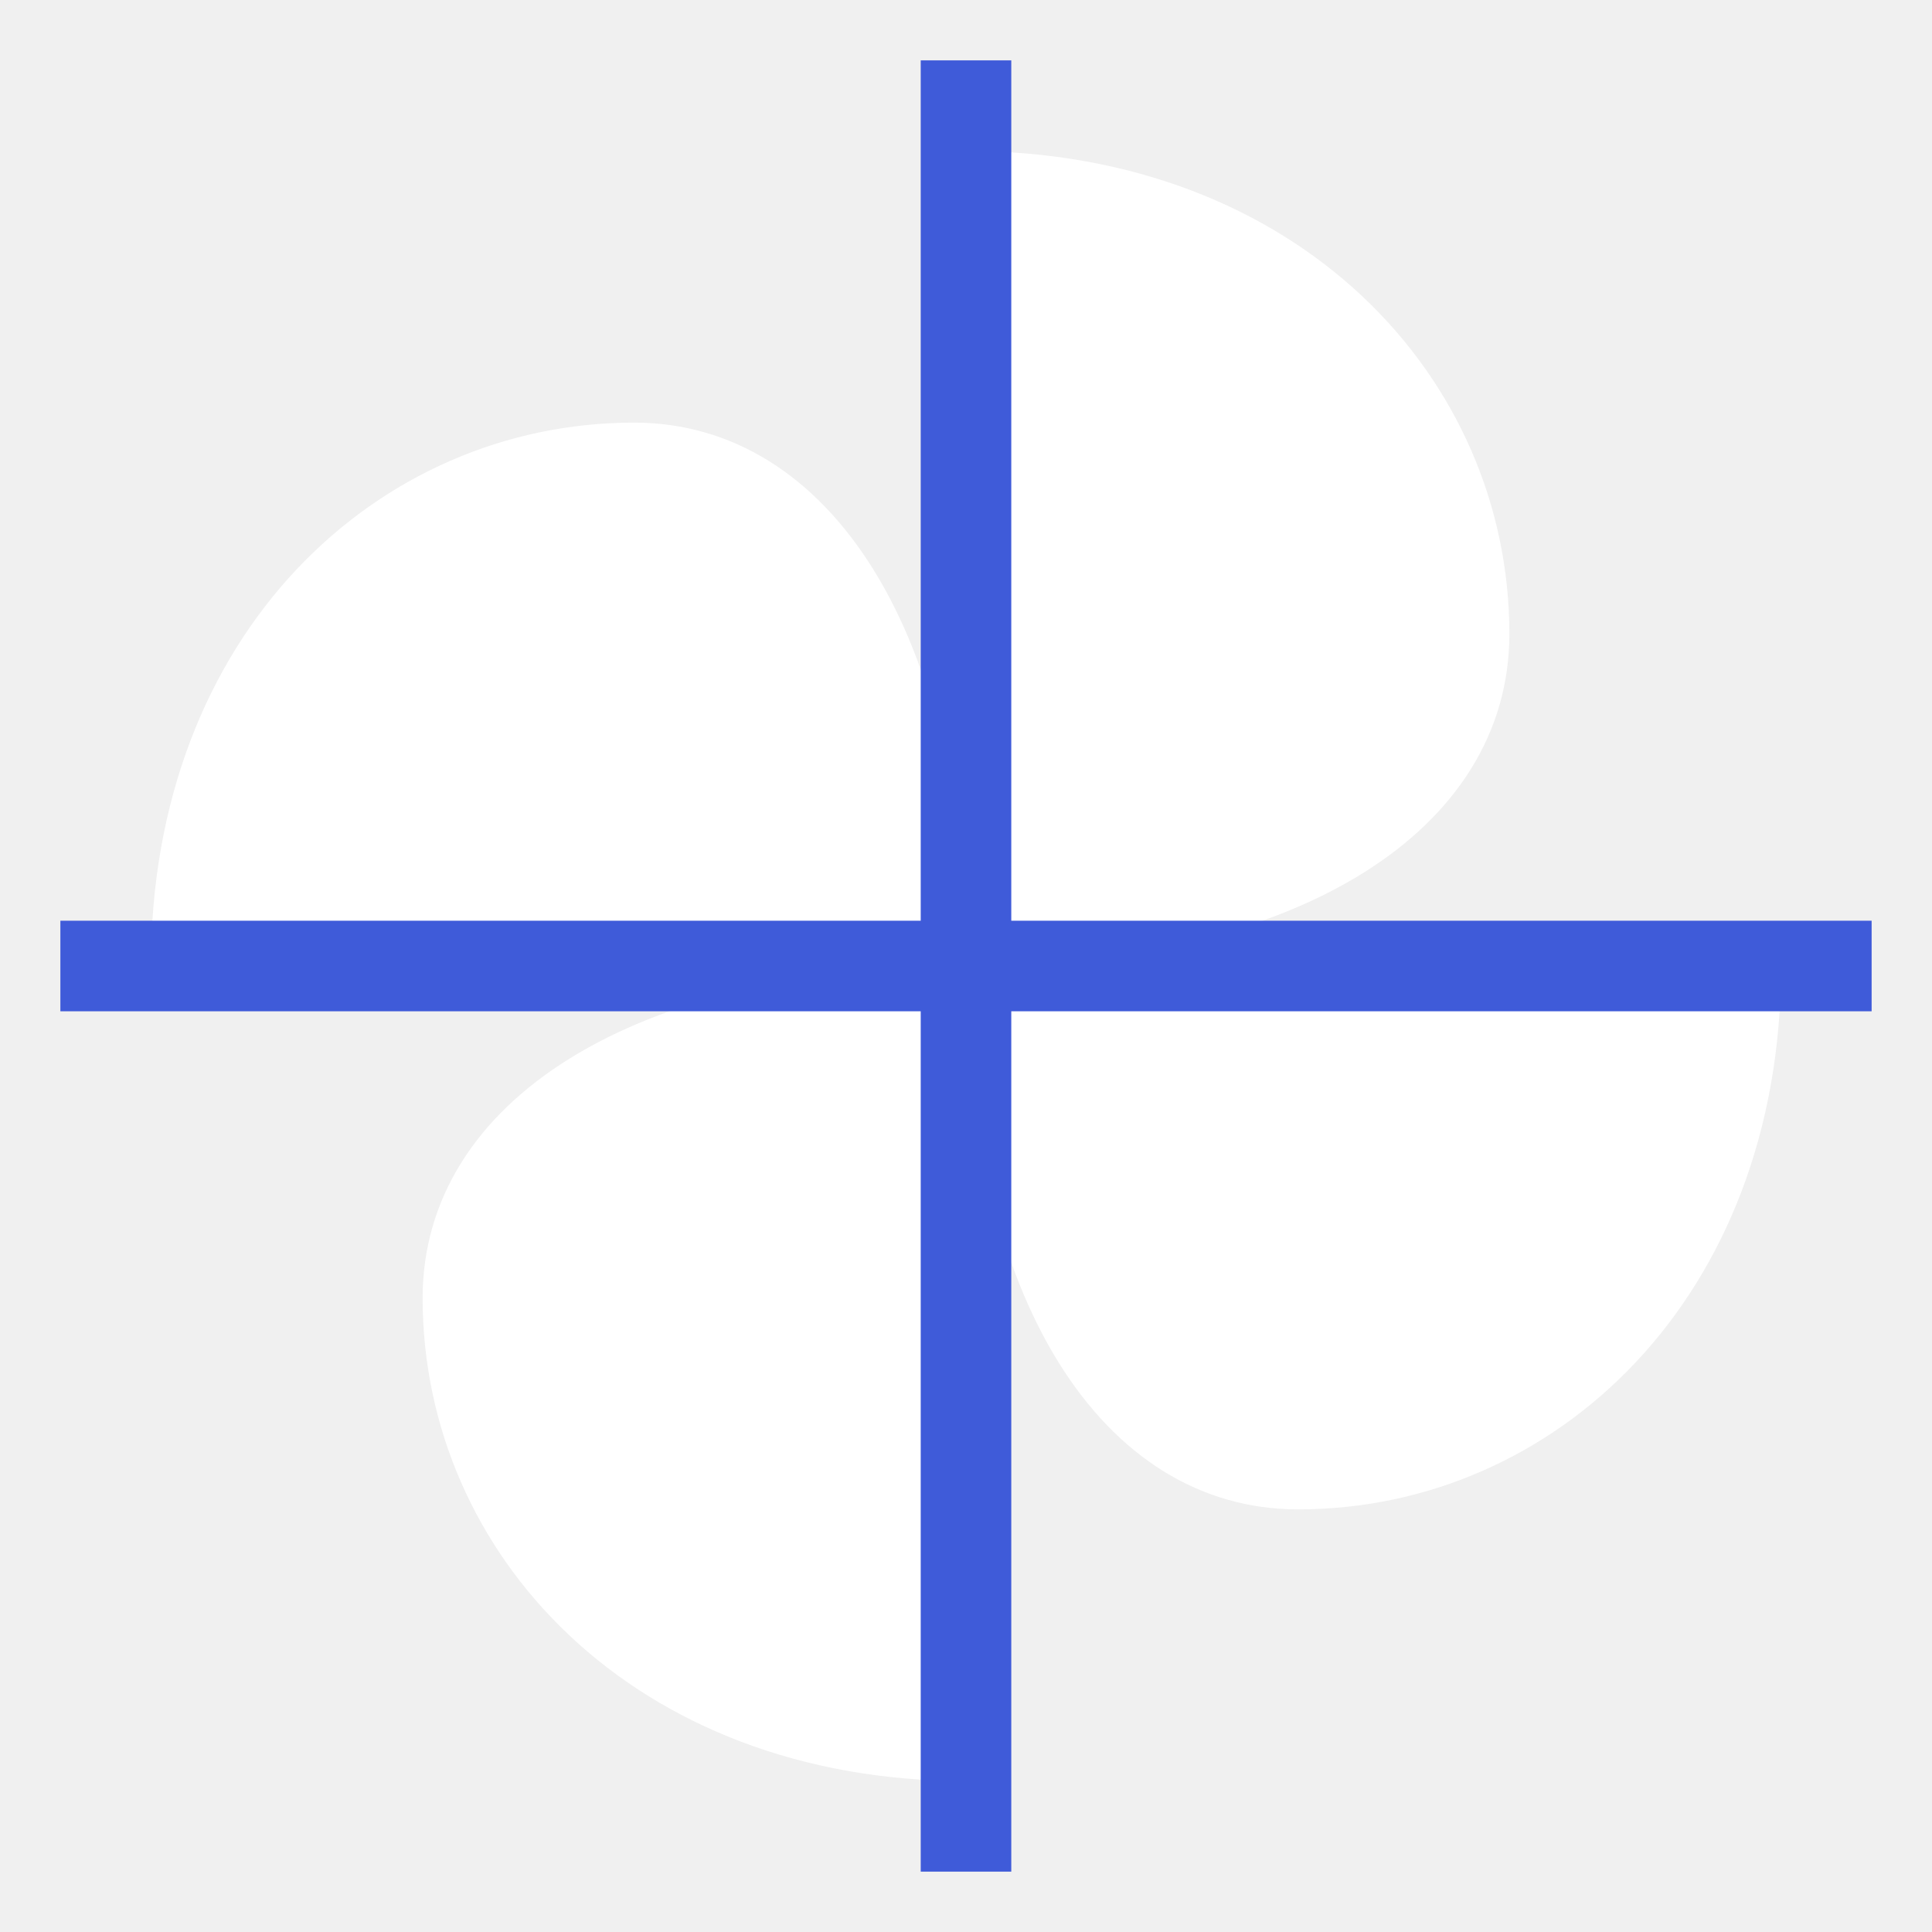
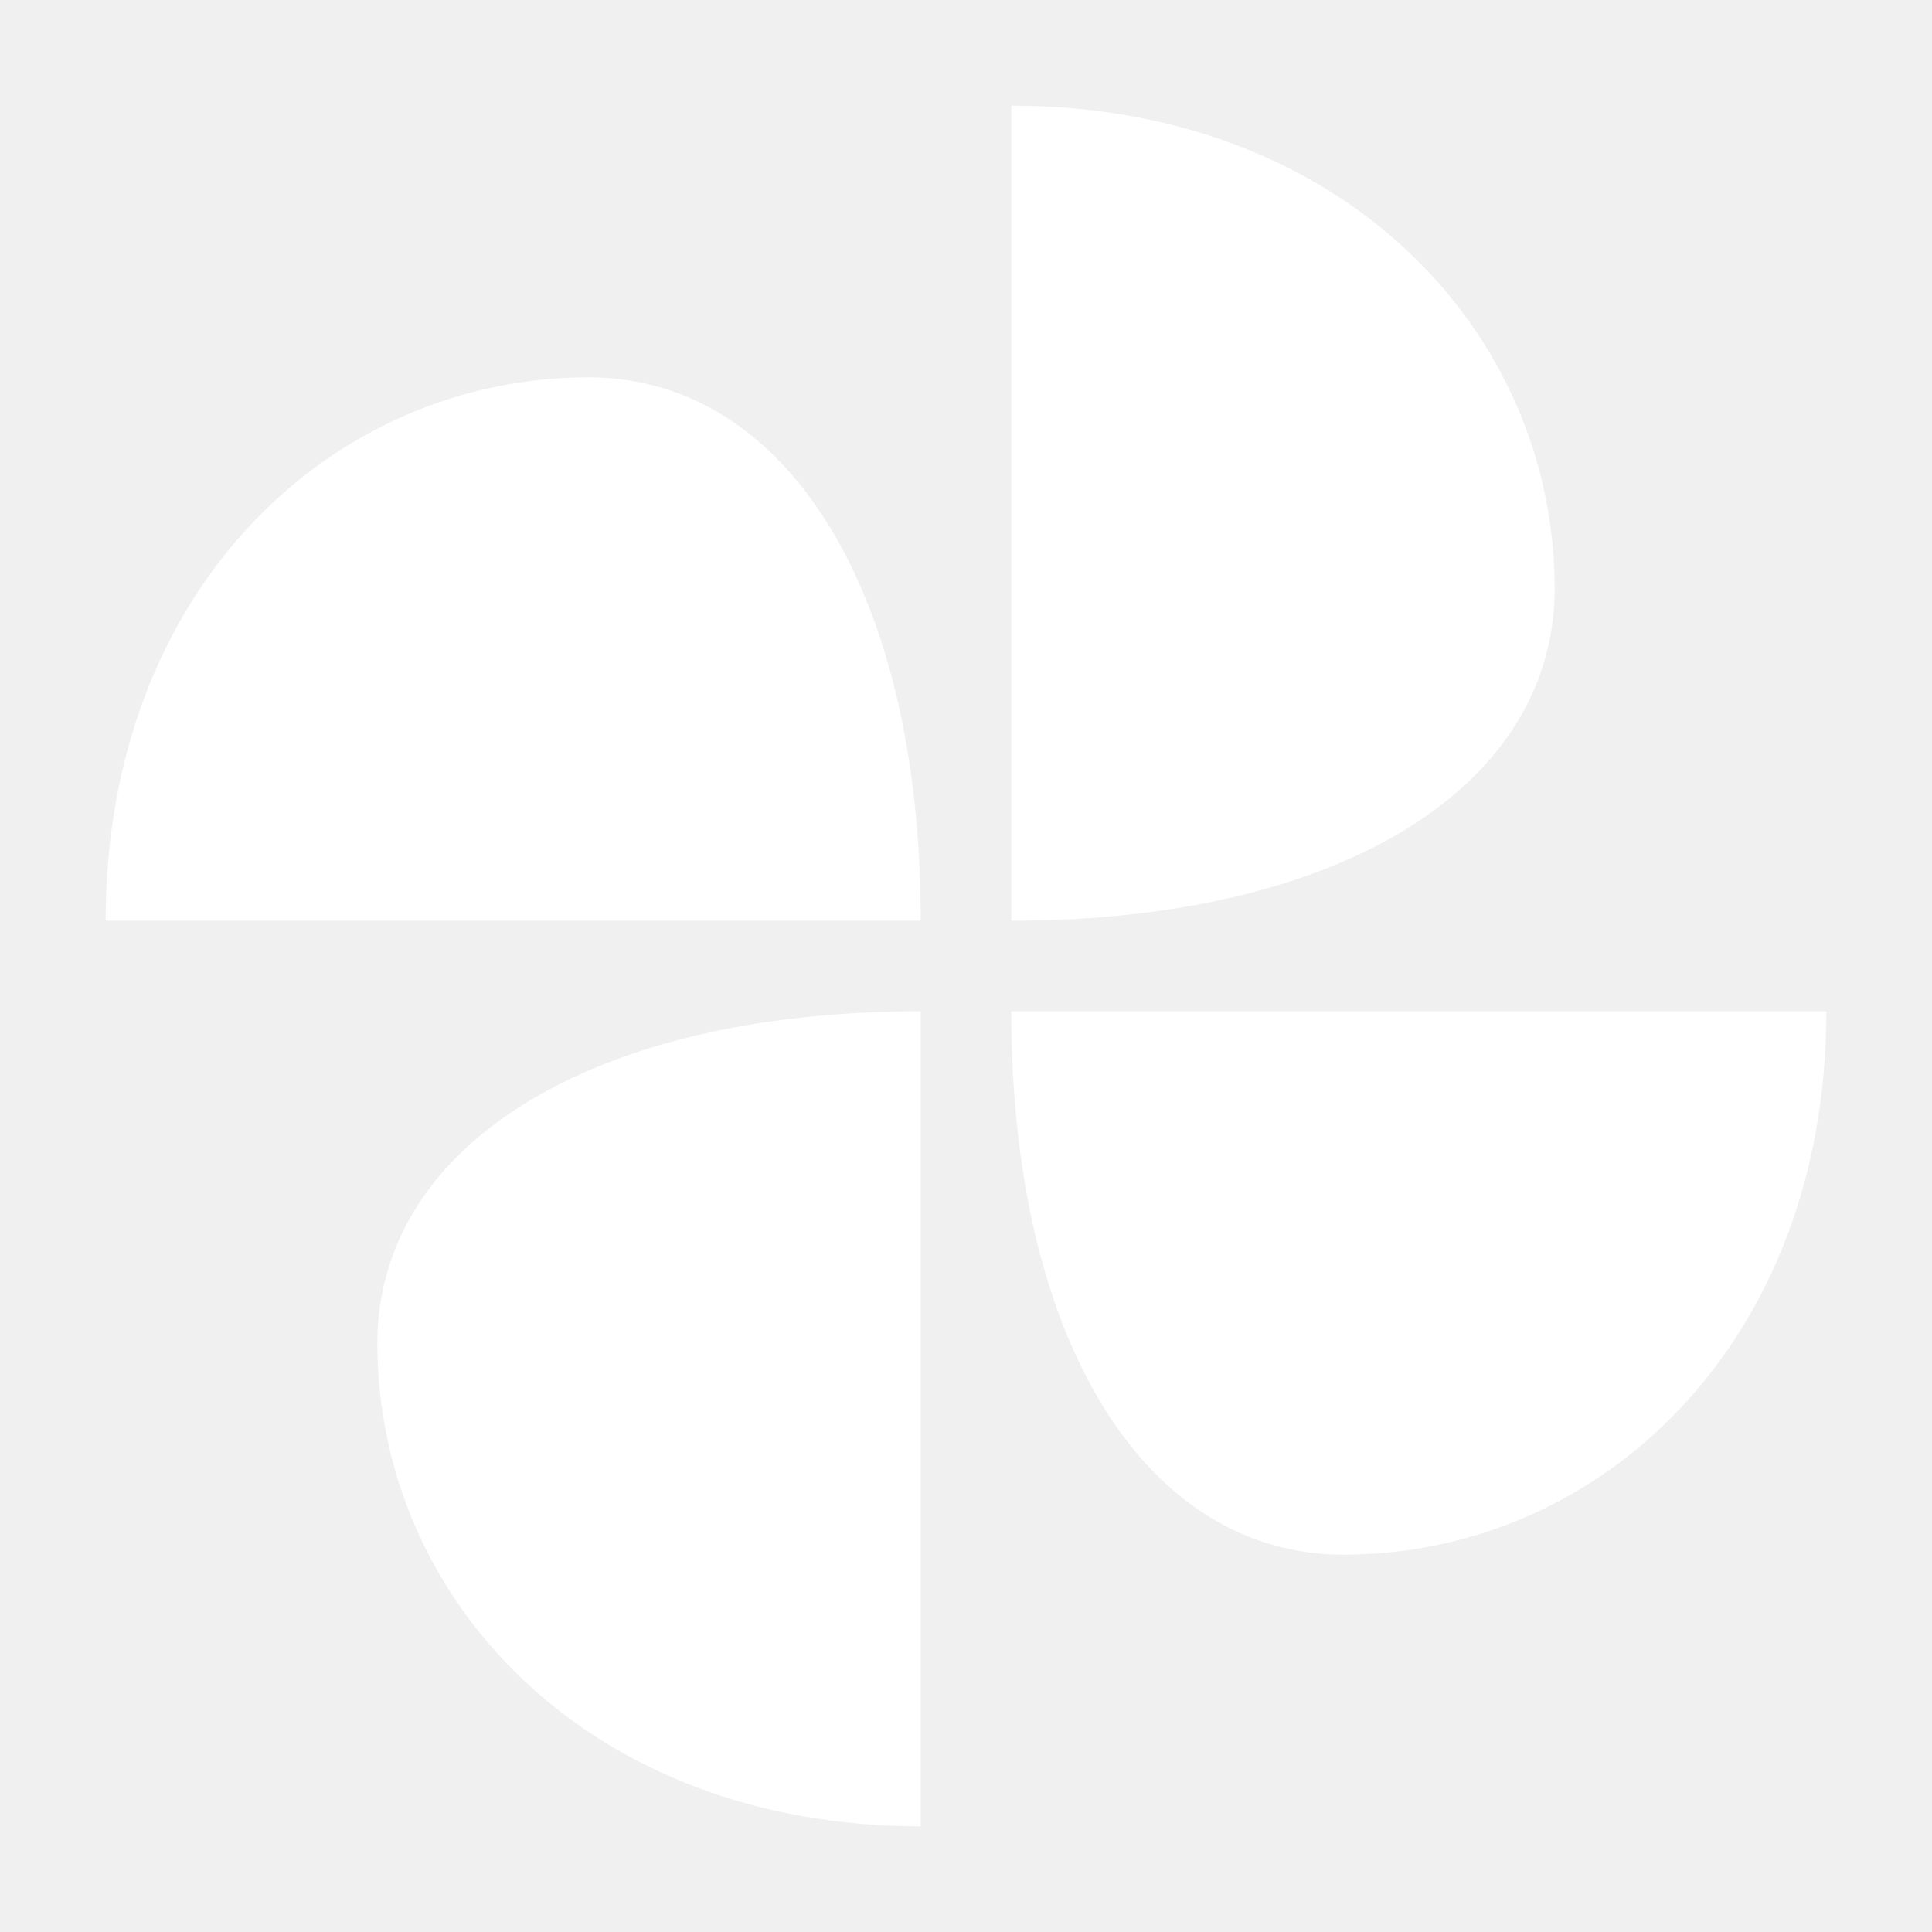
<svg xmlns="http://www.w3.org/2000/svg" width="64" height="64" viewBox="0 0 64 64">
  <g fill="#ffffff">
-     <path d="M32 32V5C43 5 50 12.5 50 21C50 27.5 43 32 32 32Z" transform="rotate(0 32 32)" />
-     <path d="M32 32V5C43 5 50 12.5 50 21C50 27.5 43 32 32 32Z" transform="rotate(90 32 32)" />
-     <path d="M32 32V5C43 5 50 12.5 50 21C50 27.5 43 32 32 32Z" transform="rotate(180 32 32)" />
-     <path d="M32 32V5C43 5 50 12.5 50 21C50 27.5 43 32 32 32Z" transform="rotate(270 32 32)" />
+     <path d="M32 32V5C43 5 50 12.5 50 21C50 27.5 43 32 32 32Z" transform="rotate(0 32 32) translate(1.5 -1.5)" />
+     <path d="M32 32V5C43 5 50 12.5 50 21C50 27.5 43 32 32 32Z" transform="rotate(90 32 32) translate(1.5 -1.5)" />
+     <path d="M32 32V5C43 5 50 12.5 50 21C50 27.5 43 32 32 32Z" transform="rotate(180 32 32) translate(1.5 -1.5)" />
+     <path d="M32 32V5C43 5 50 12.5 50 21C50 27.5 43 32 32 32Z" transform="rotate(270 32 32) translate(1.5 -1.5)" />
  </g>
-   <path d="M32 2V62M2 32H62" stroke="#3f5bd9" stroke-width="3" />
</svg>
